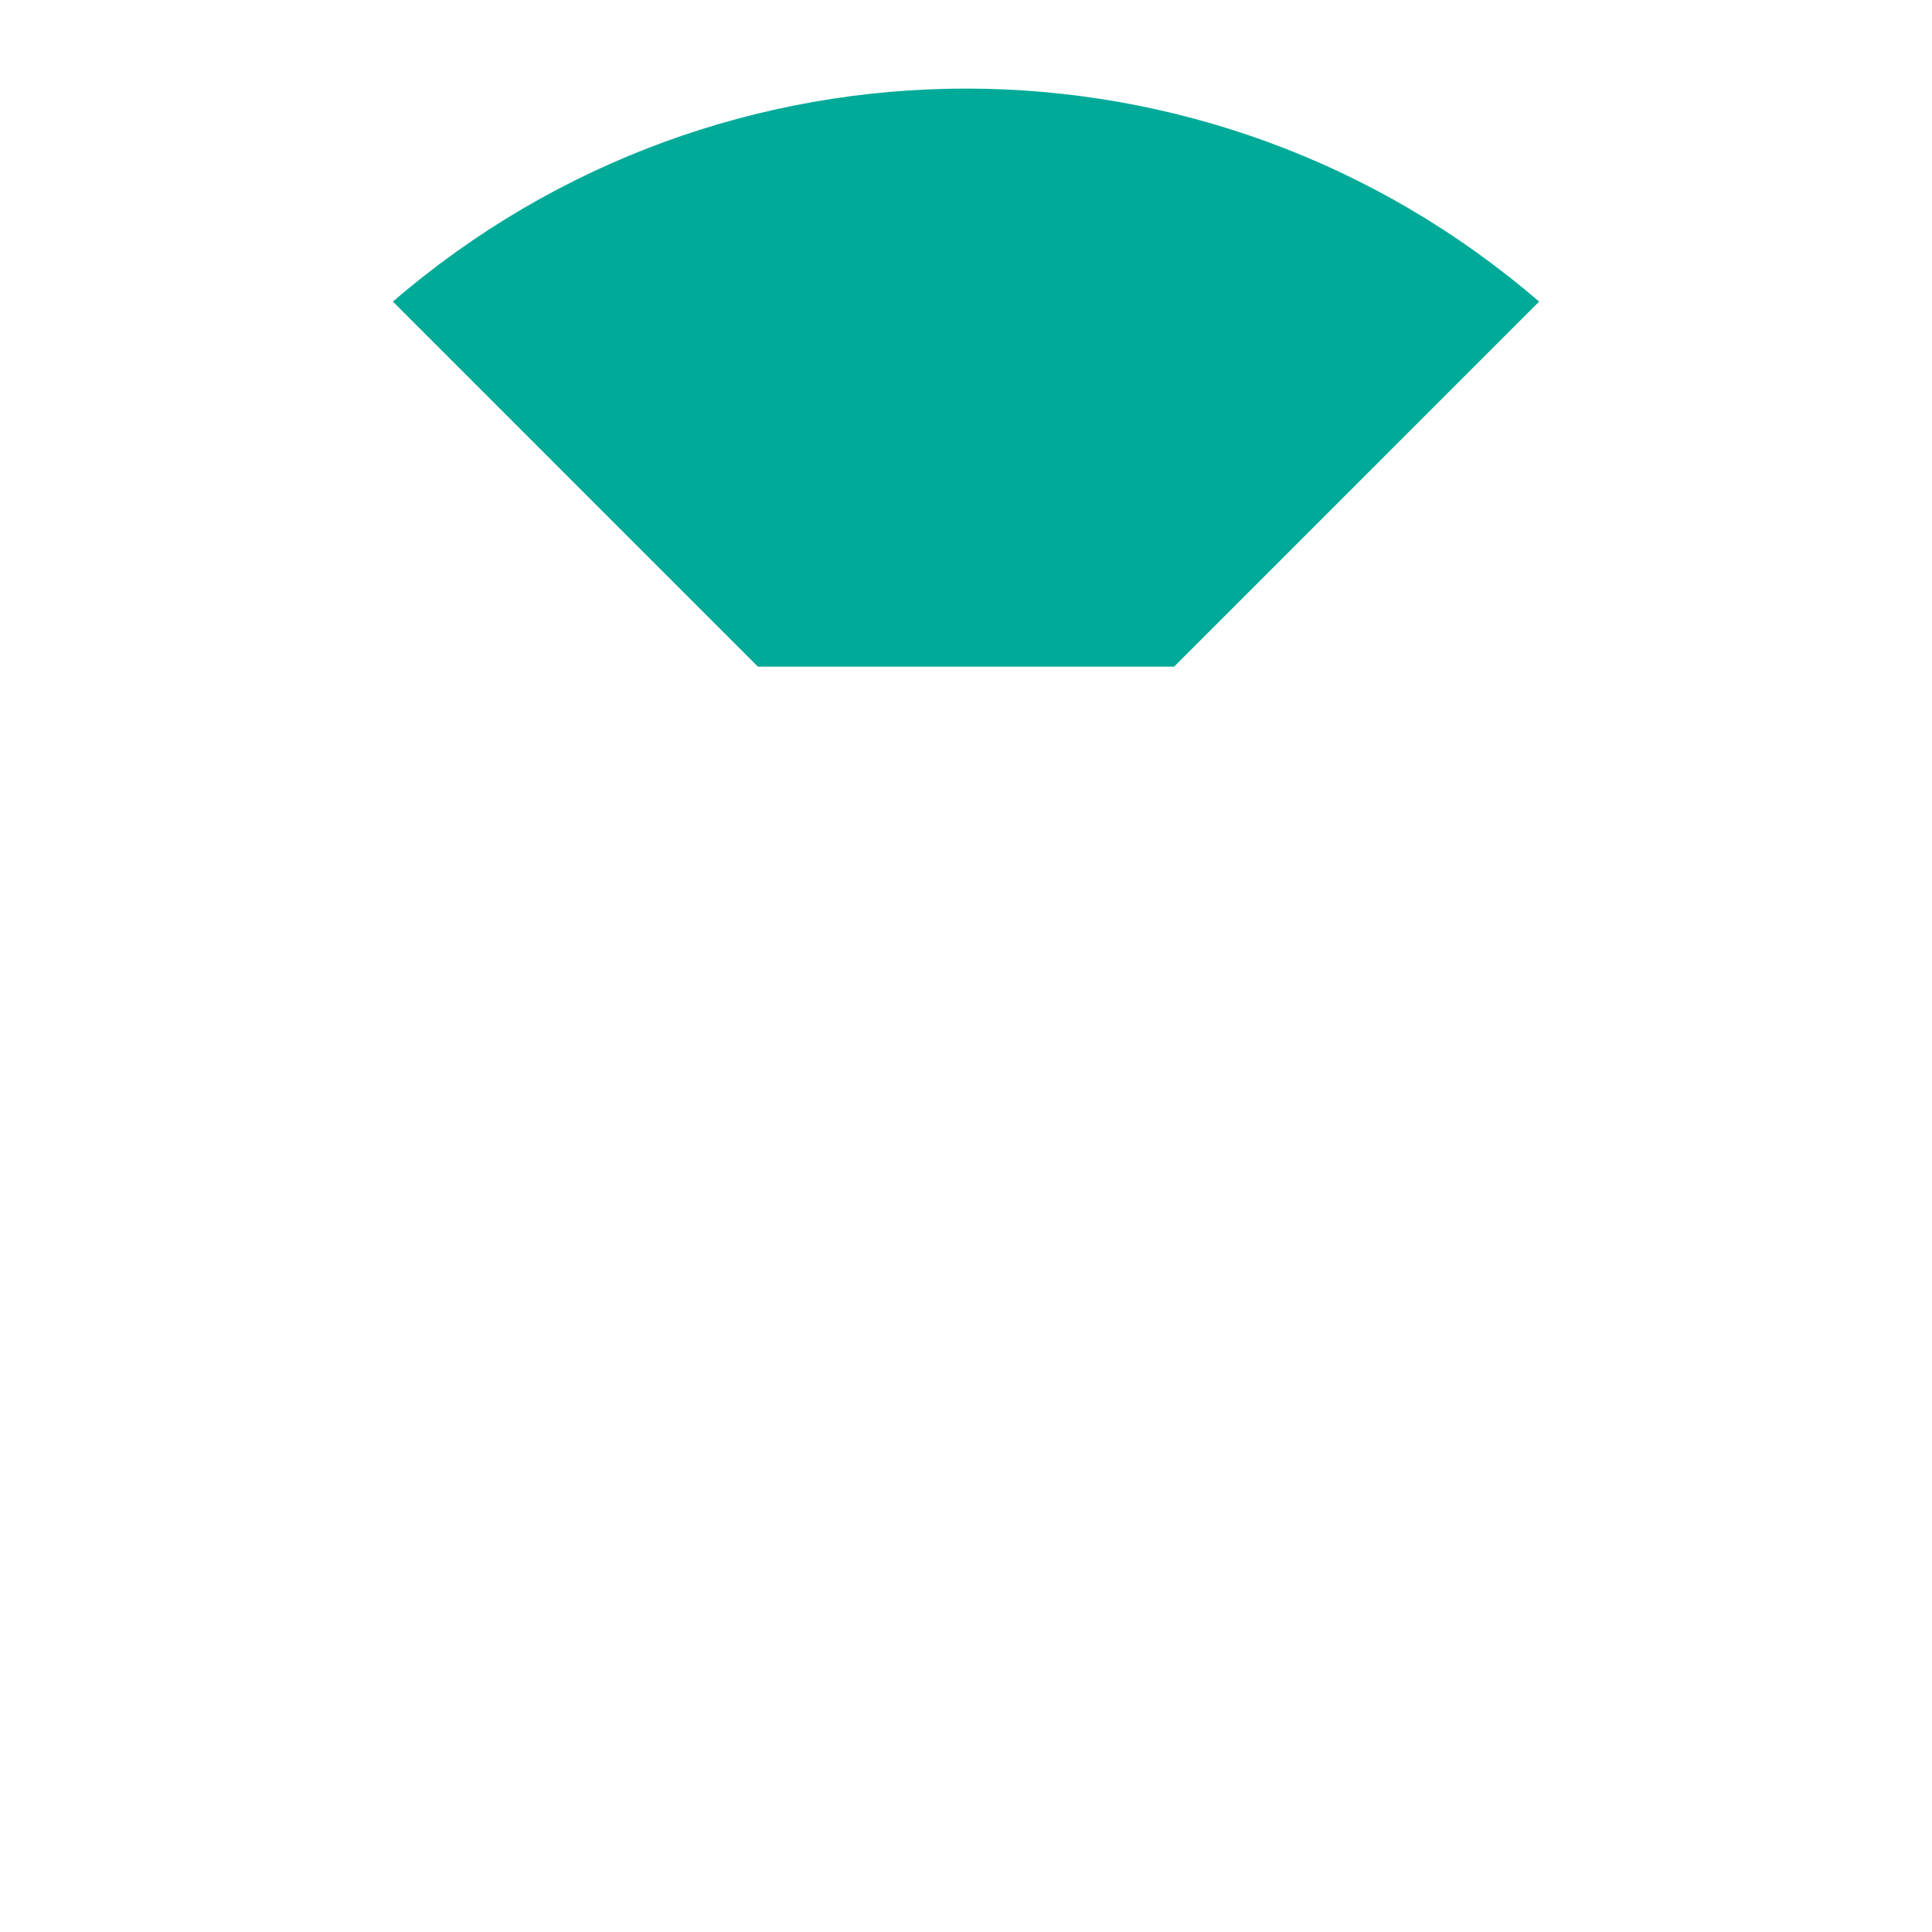
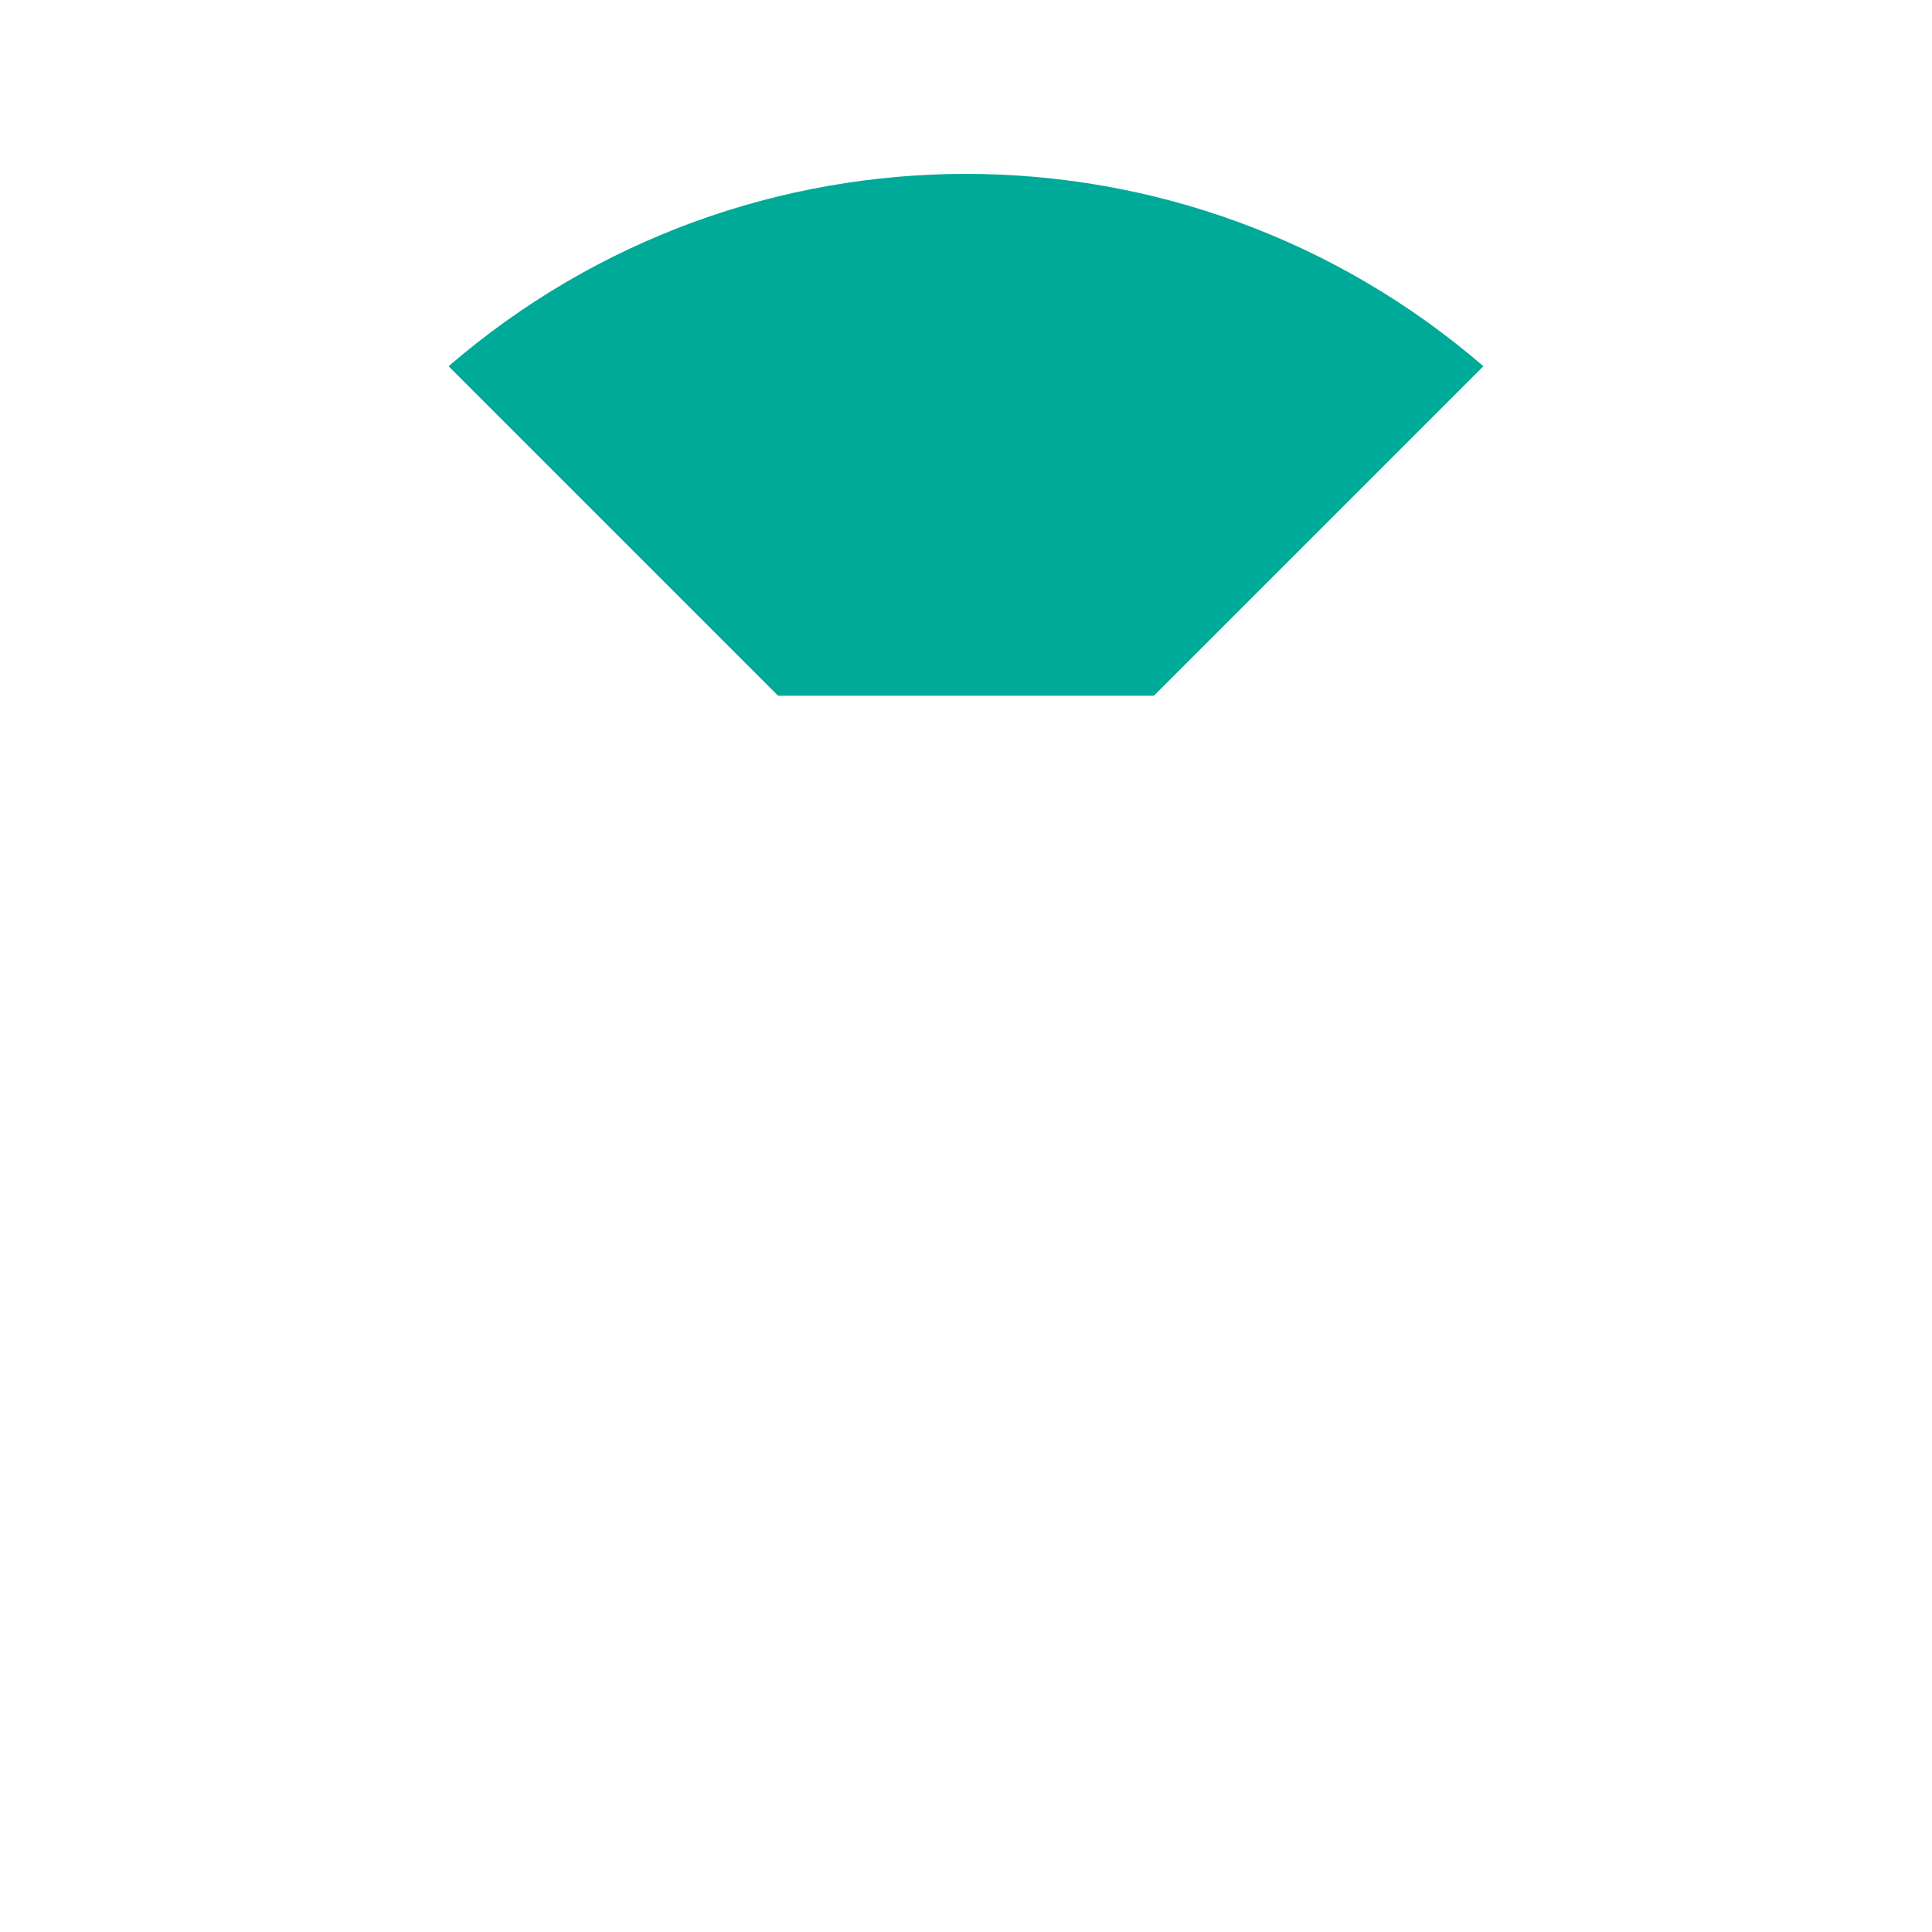
<svg xmlns="http://www.w3.org/2000/svg" width="1024" height="1024" viewBox="0 0 1024 1024">
-   <path d="M401.695 353.336 L208.23 159.871 A465.05 465.05 0 0 1 815.77 159.871 L622.305 353.336 Z" fill="#00AA98" />
+   <path d="M412.418 368.76 L237.761 194.103 A419.84 419.84 0 0 1 786.239 194.103 L611.582 368.76 Z" fill="#00AA98" />
</svg>
